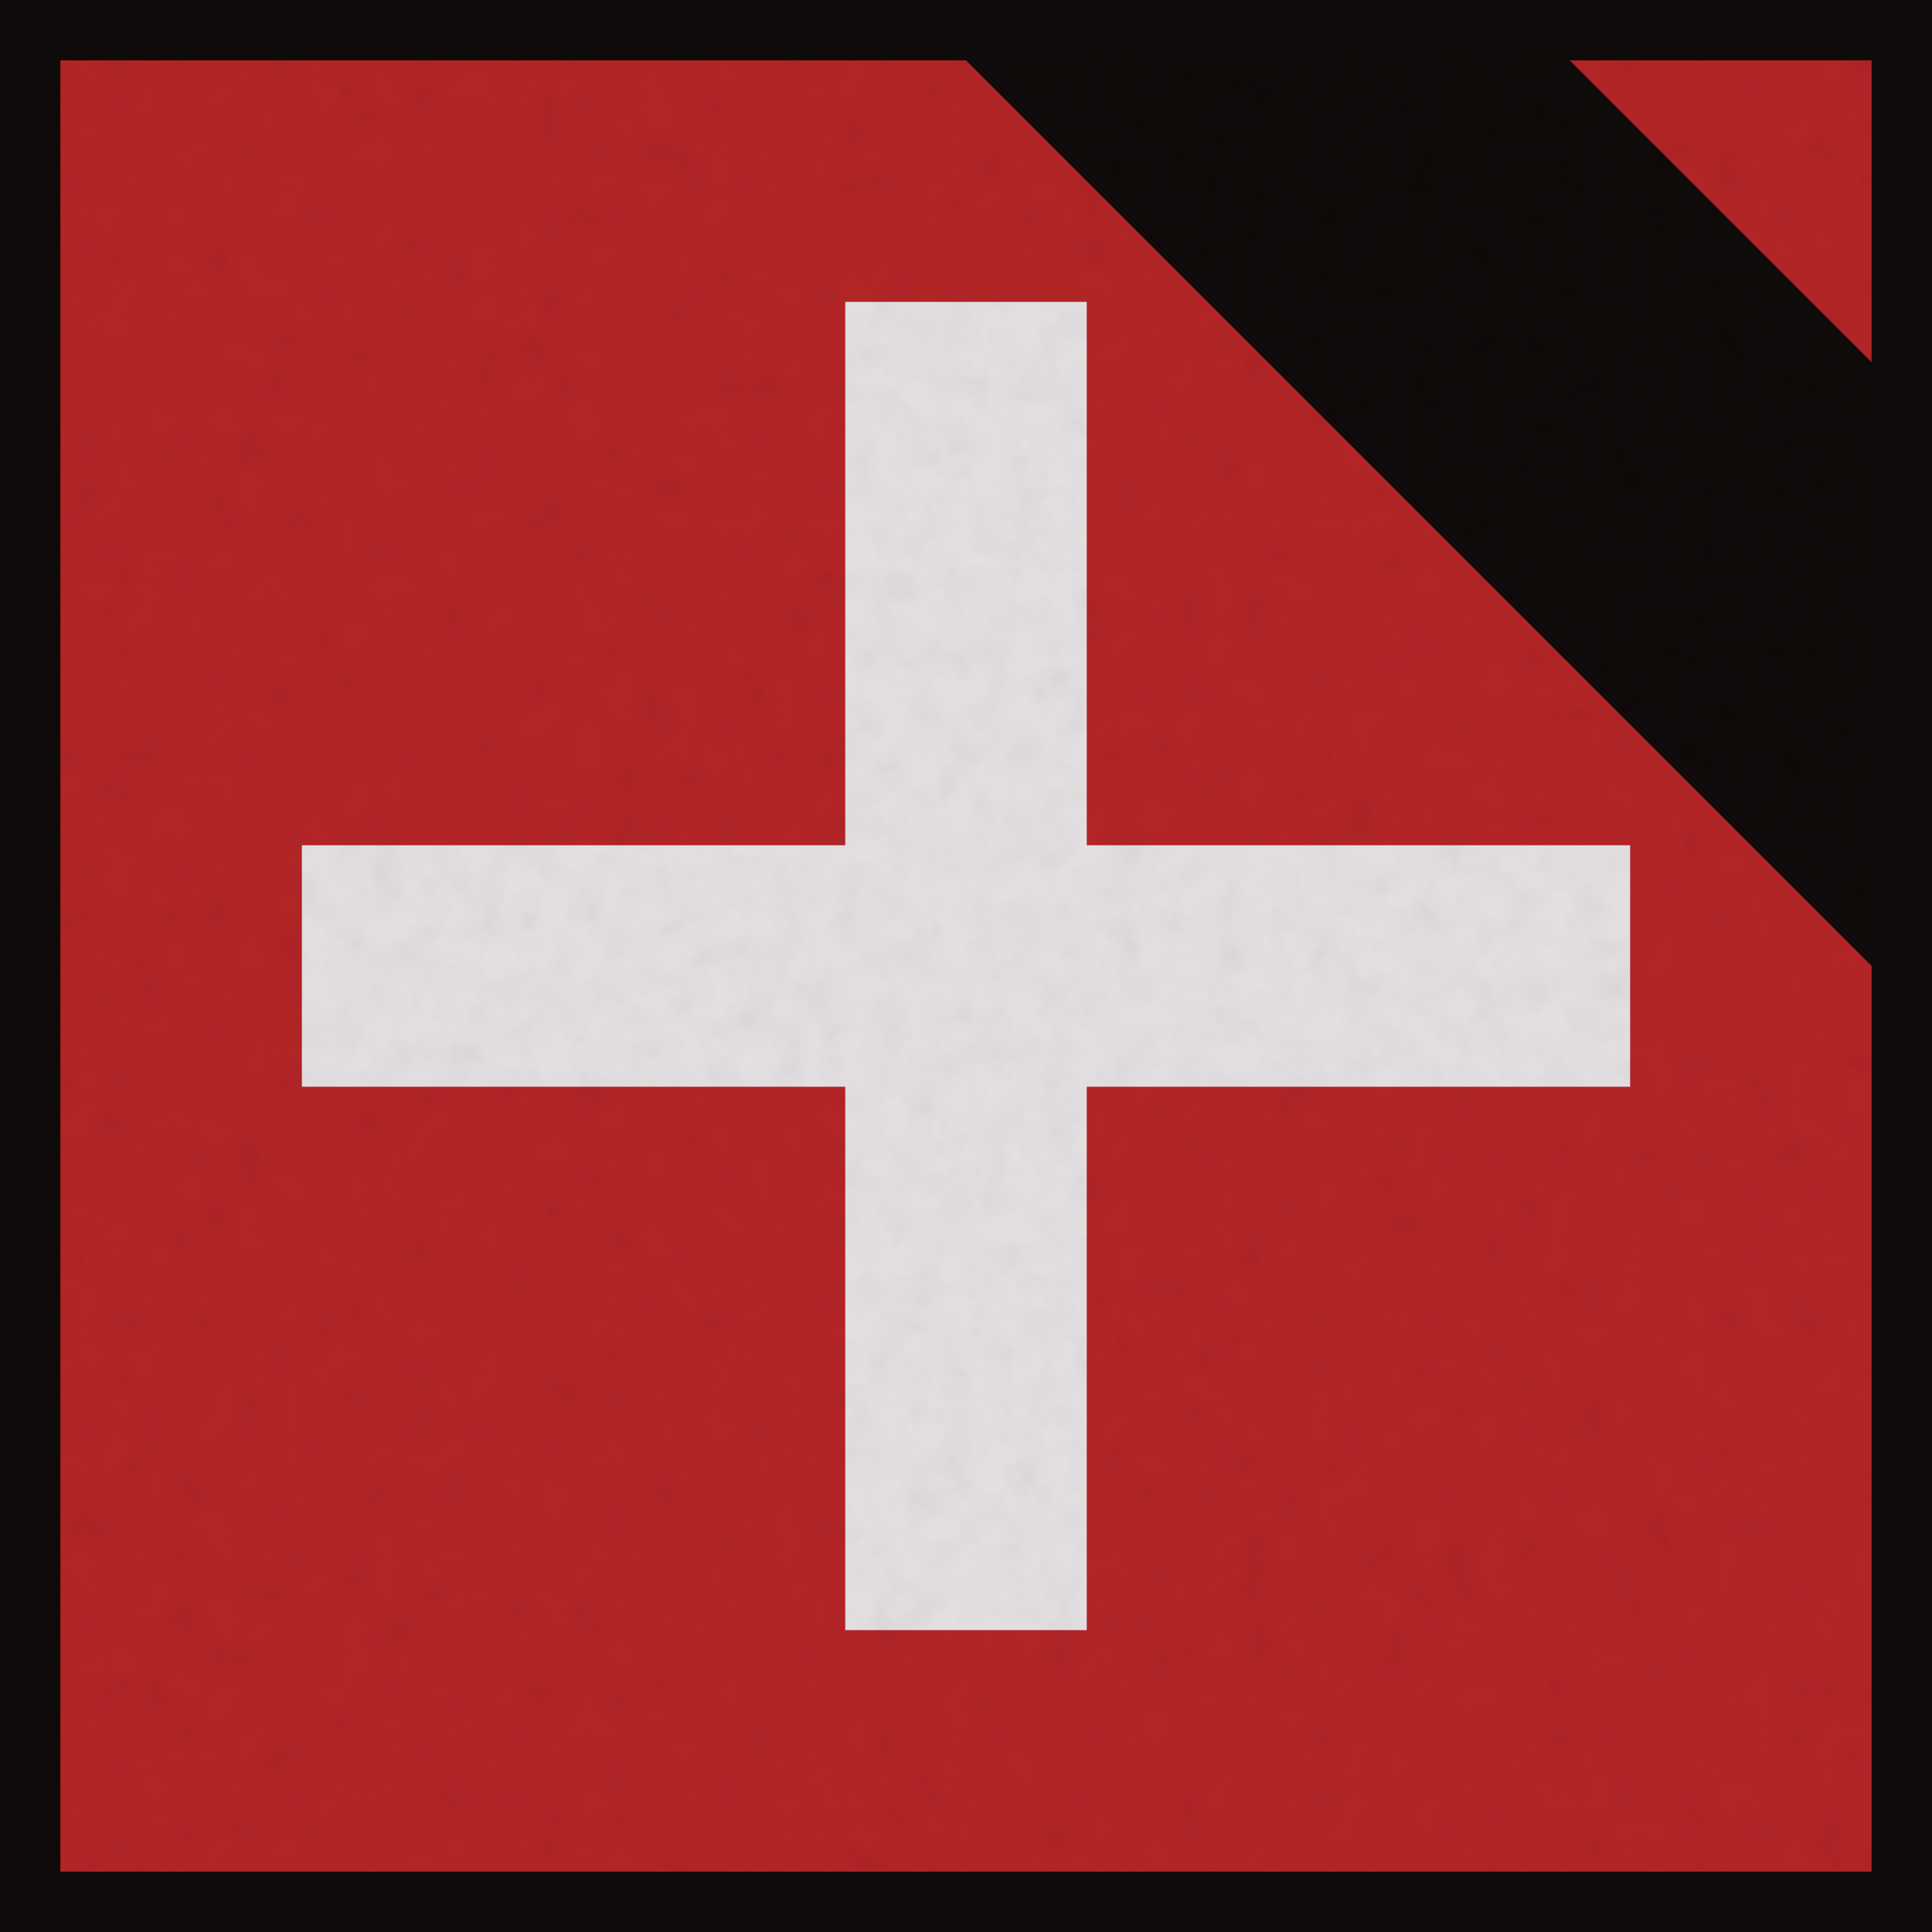
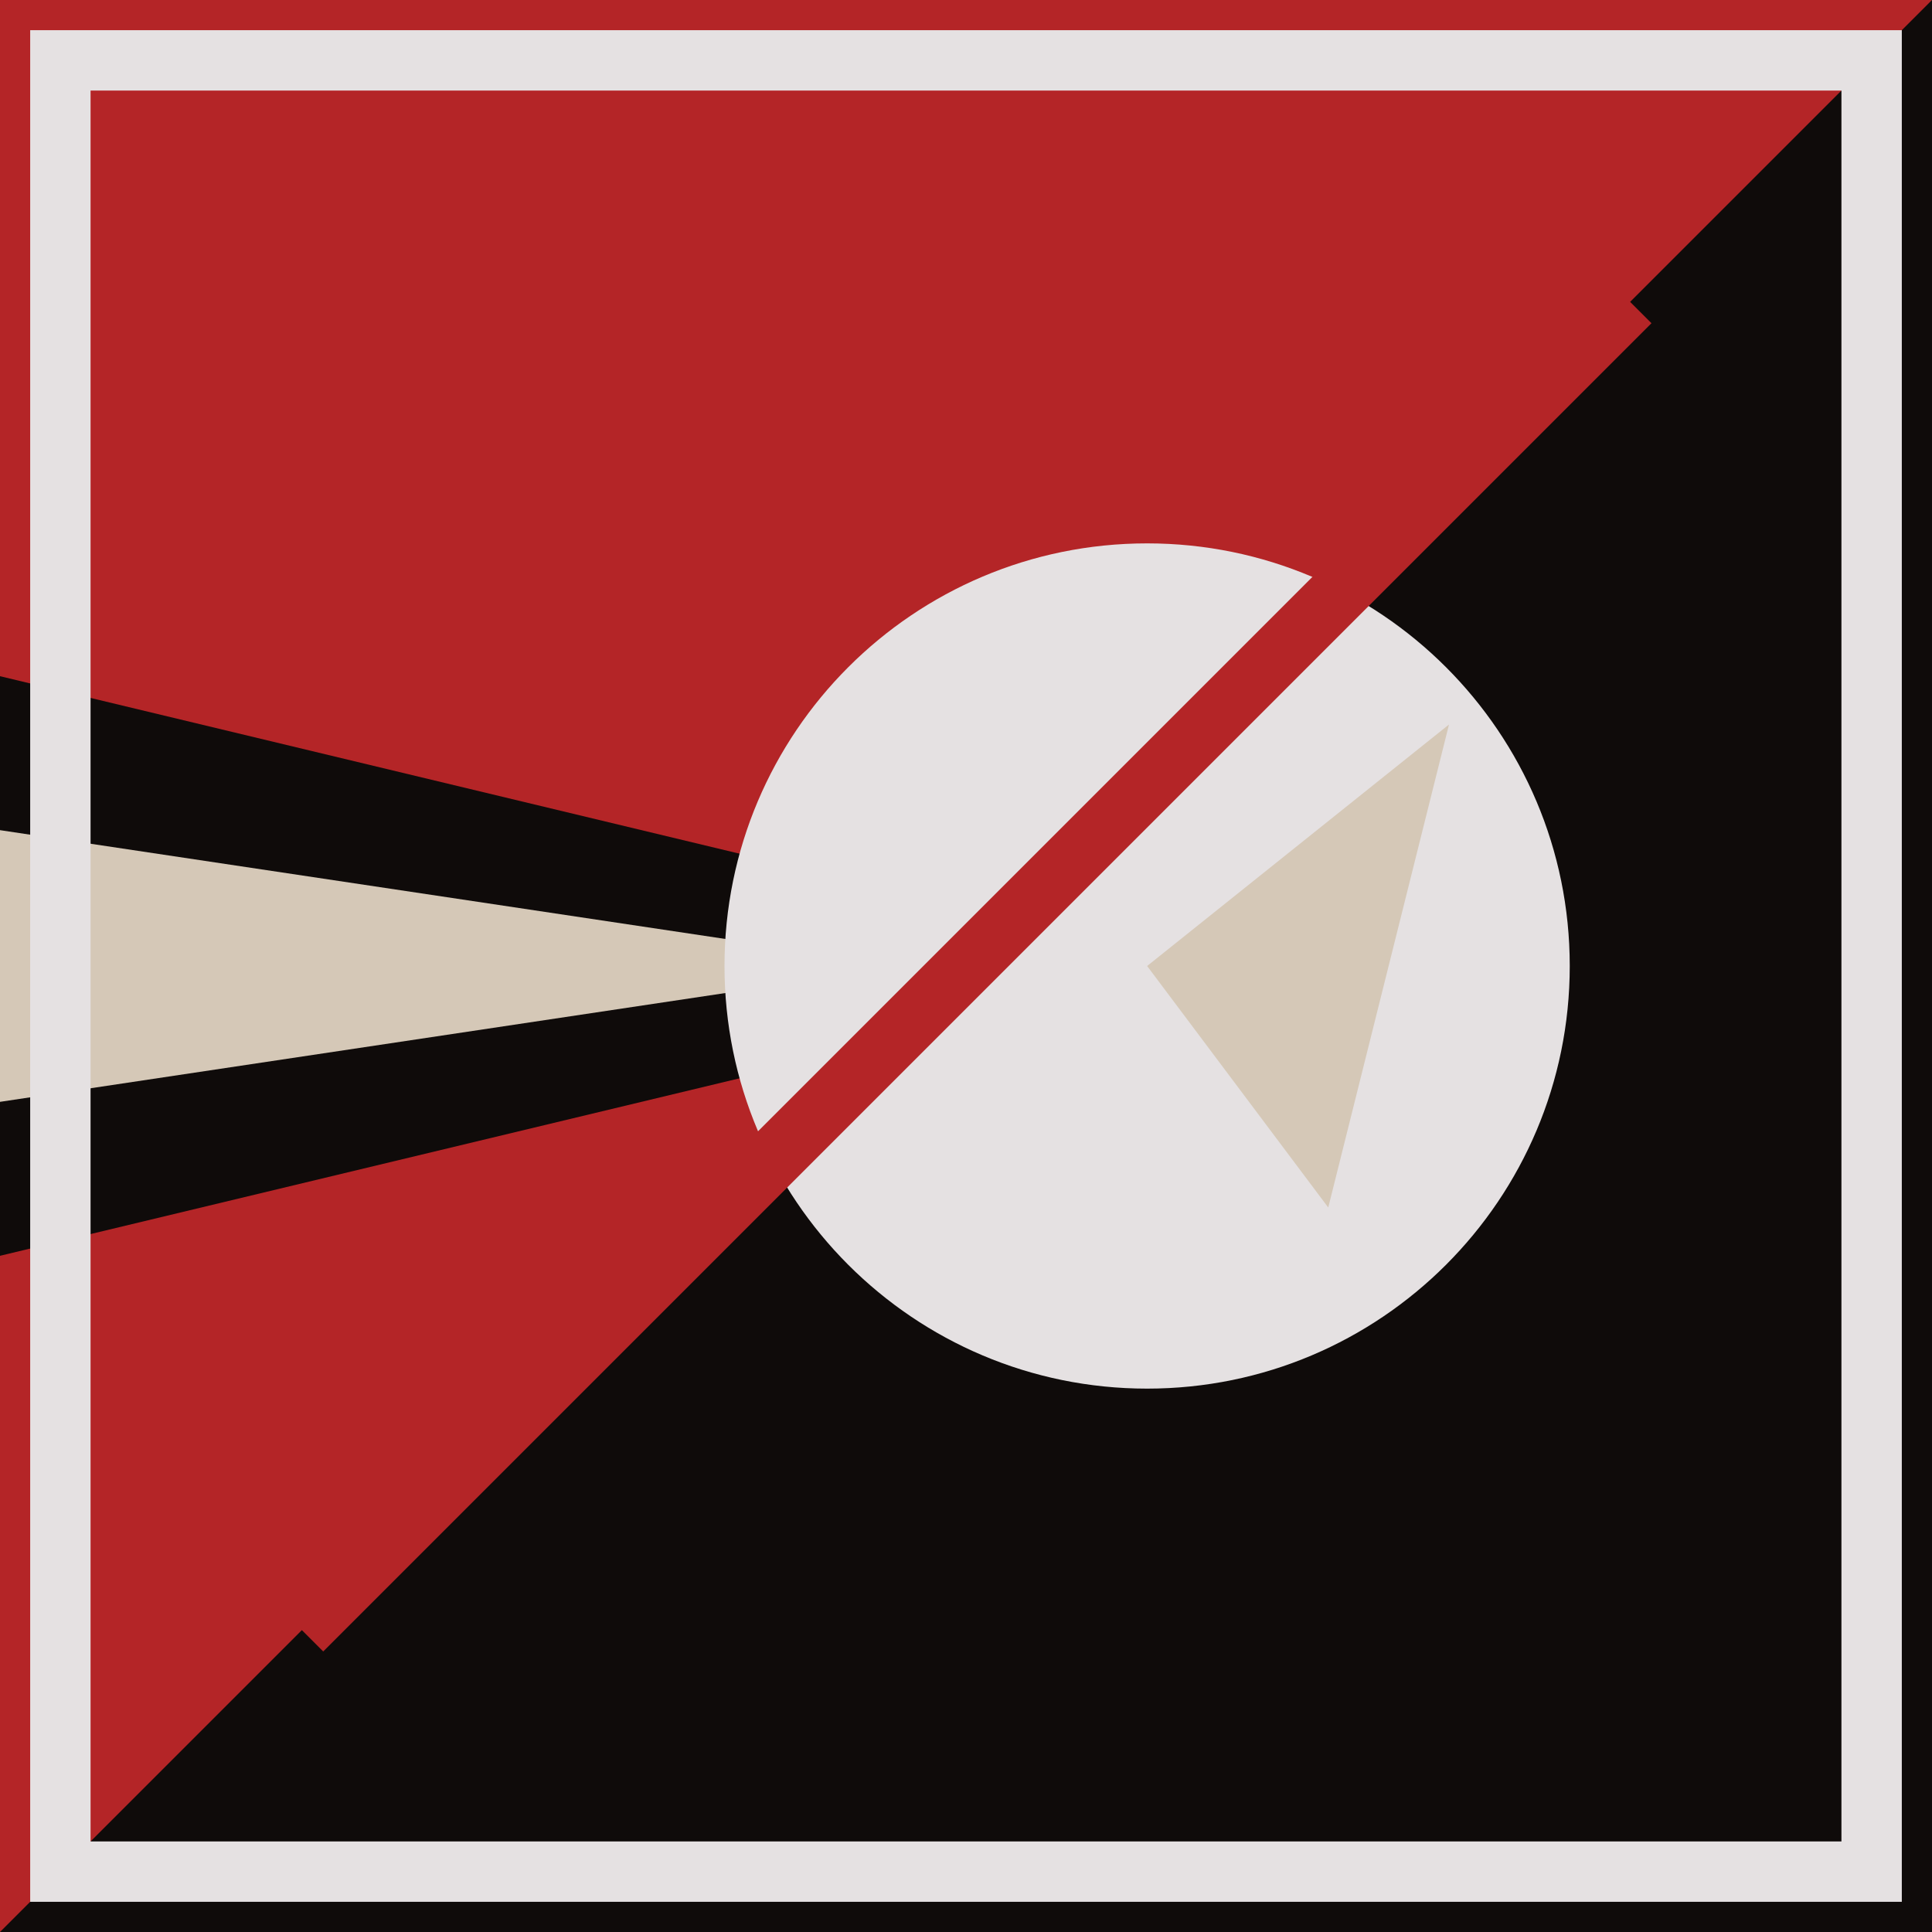
<svg xmlns="http://www.w3.org/2000/svg" viewBox="0 0 64 64">
  <rect width="64" height="64" fill="#b42527" />
-   <rect x="28" y="10" width="8" height="44" fill="#e5e1e2" />
-   <rect x="10" y="28" width="44" height="8" fill="#e5e1e2" />
-   <path d="M40 -10 L74 24 L64 34 L30 0 Z" fill="#0f0b0a" />
-   <filter id="noise">
-     <feTurbulence type="fractalNoise" baseFrequency="0.9" numOctaves="3" stitchTiles="stitch" />
-     <feColorMatrix type="saturate" values="0" />
-   </filter>
-   <rect width="64" height="64" filter="url(#noise)" opacity="0.15" style="mix-blend-mode: multiply" />
-   <rect width="64" height="64" fill="none" stroke="#0f0b0a" stroke-width="4" />
+   <path d="M64 64 L0 64 L64 0 Z" fill="#0f0b0a" />
+   <path d="M-10 20 L40 32 L-10 44 Z" fill="#0f0b0a" />
+   <path d="M-10 26 L30 32 L-10 38 Z" fill="#d5c8b7" />
+   <circle cx="38" cy="32" r="14" fill="#e5e1e2" />
+   <path d="M38 32 L48 24 L44 40 Z" fill="#d5c8b7" />
+   <line x1="10" y1="54" x2="54" y2="10" stroke="#b42527" stroke-width="2" />
+   <rect x="2" y="2" width="60" height="60" fill="none" stroke="#e5e1e2" stroke-width="2" />
</svg>
